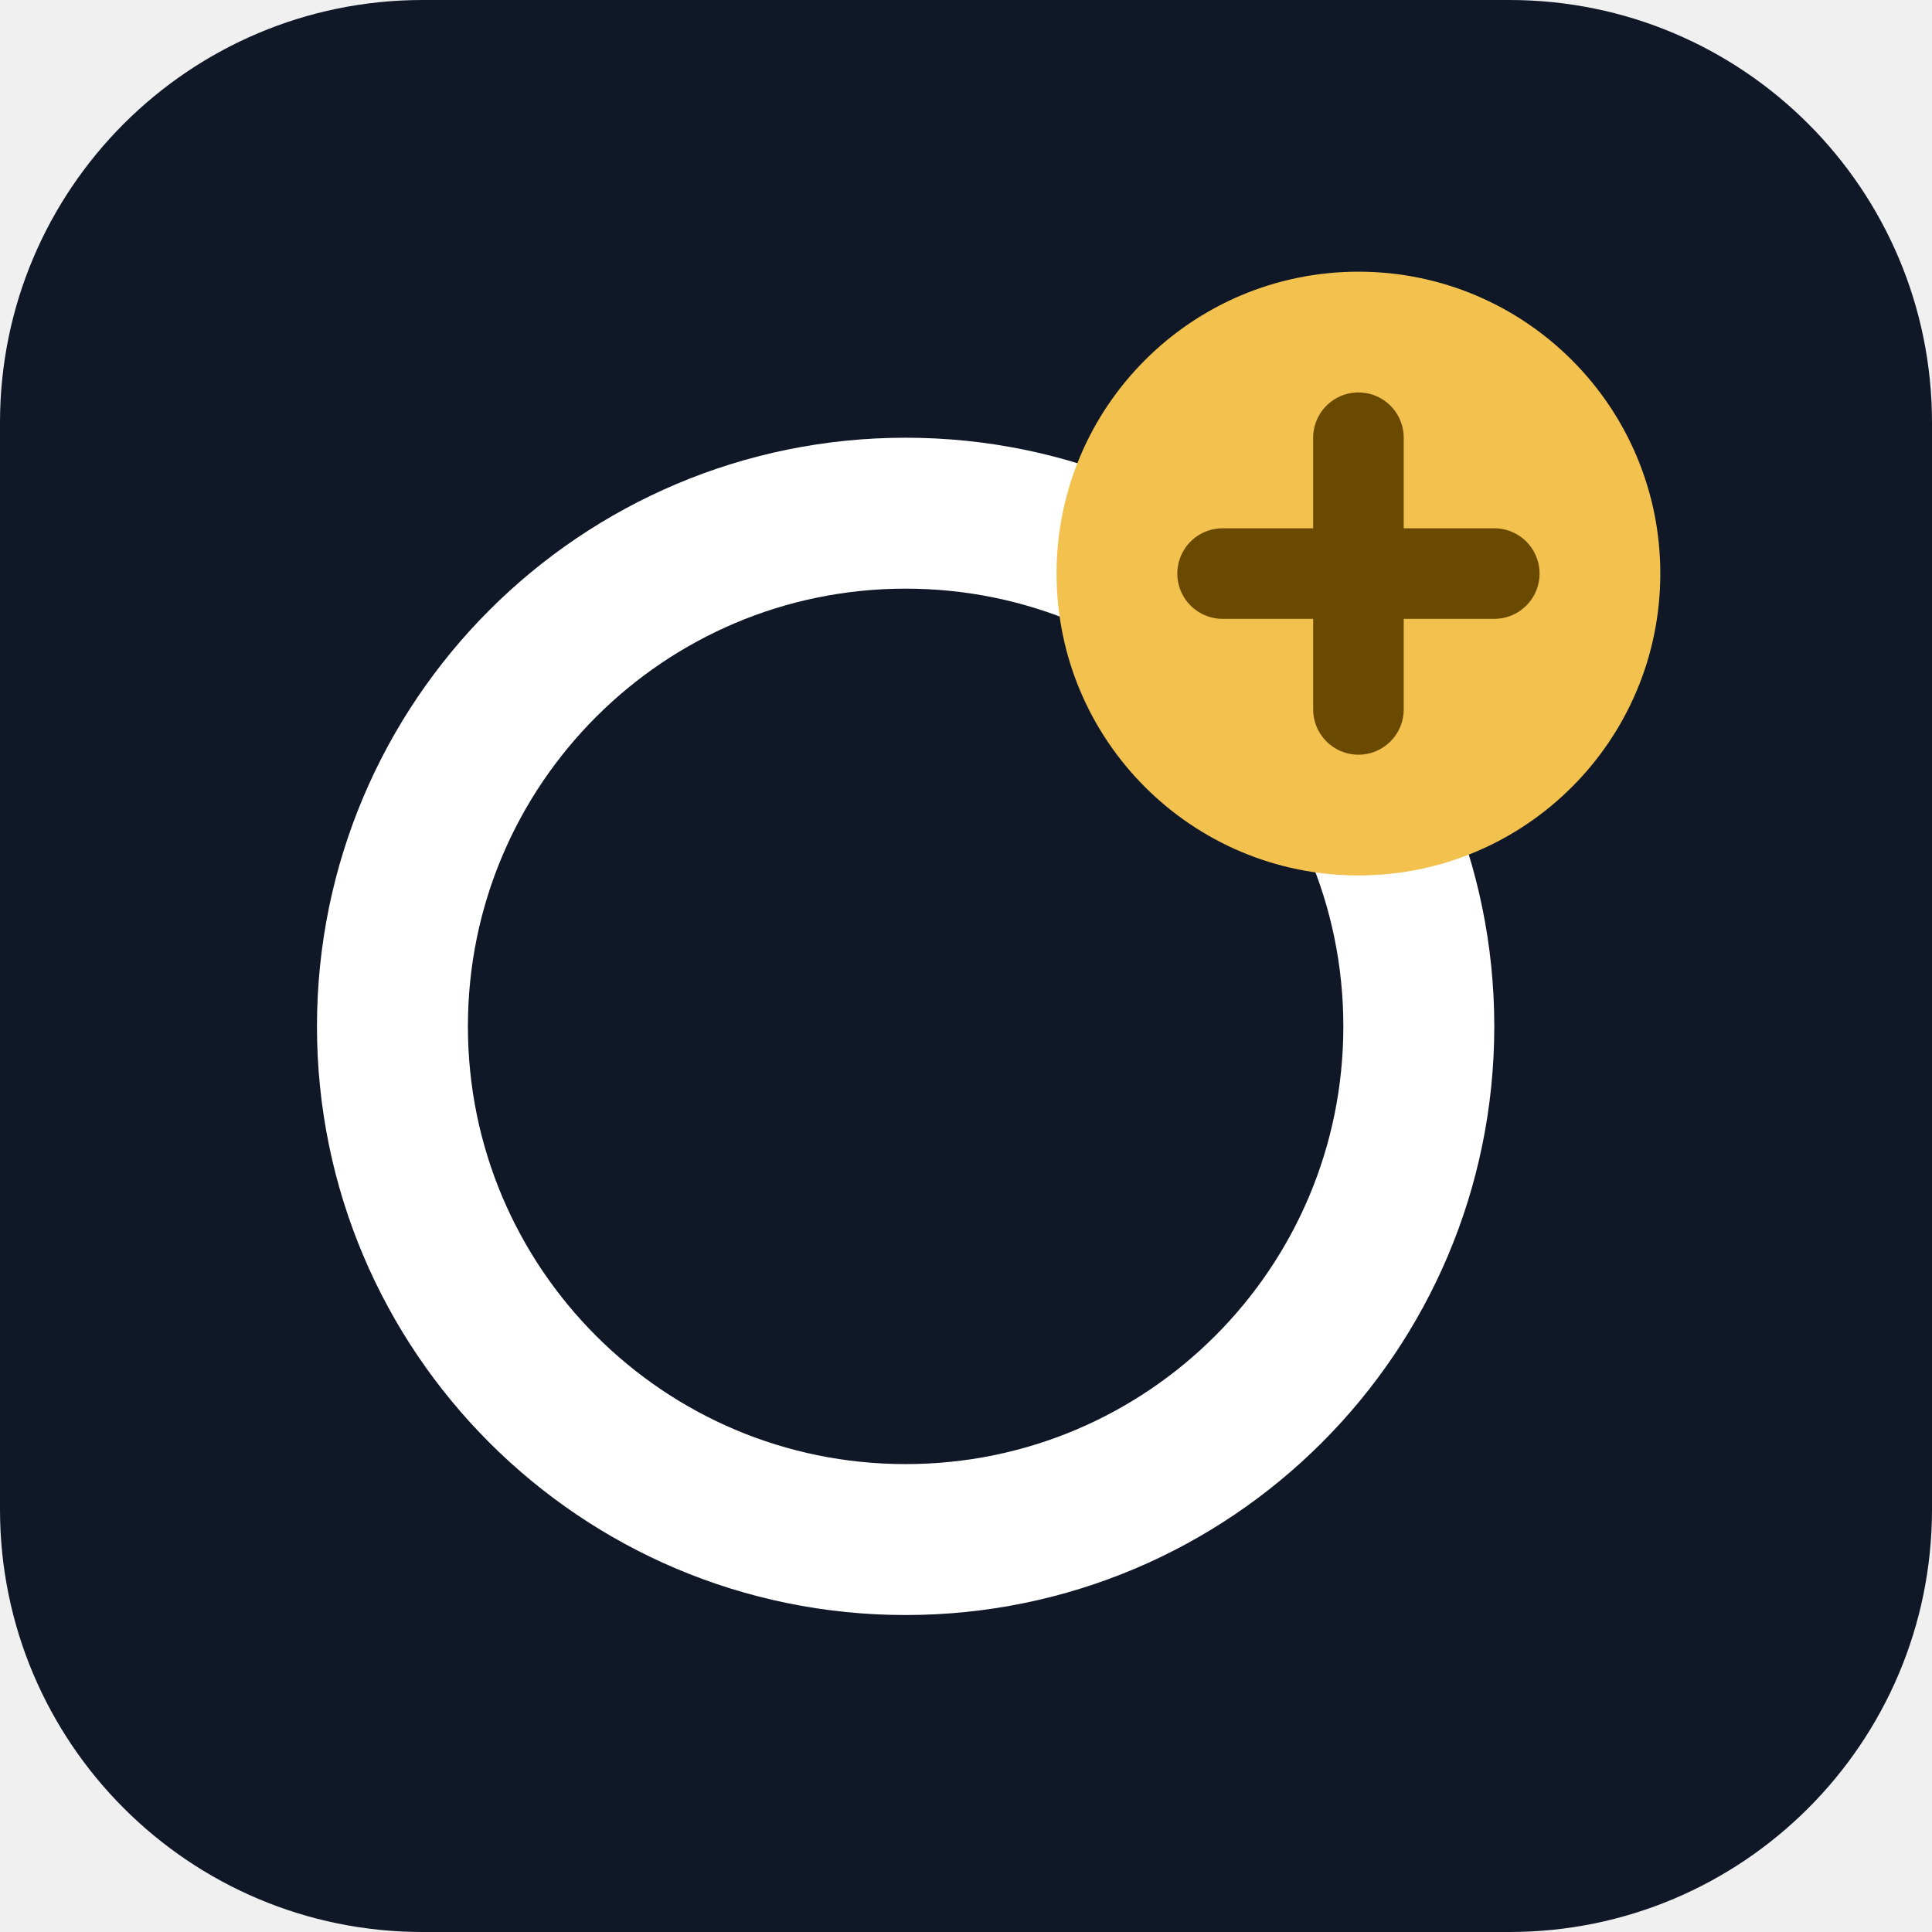
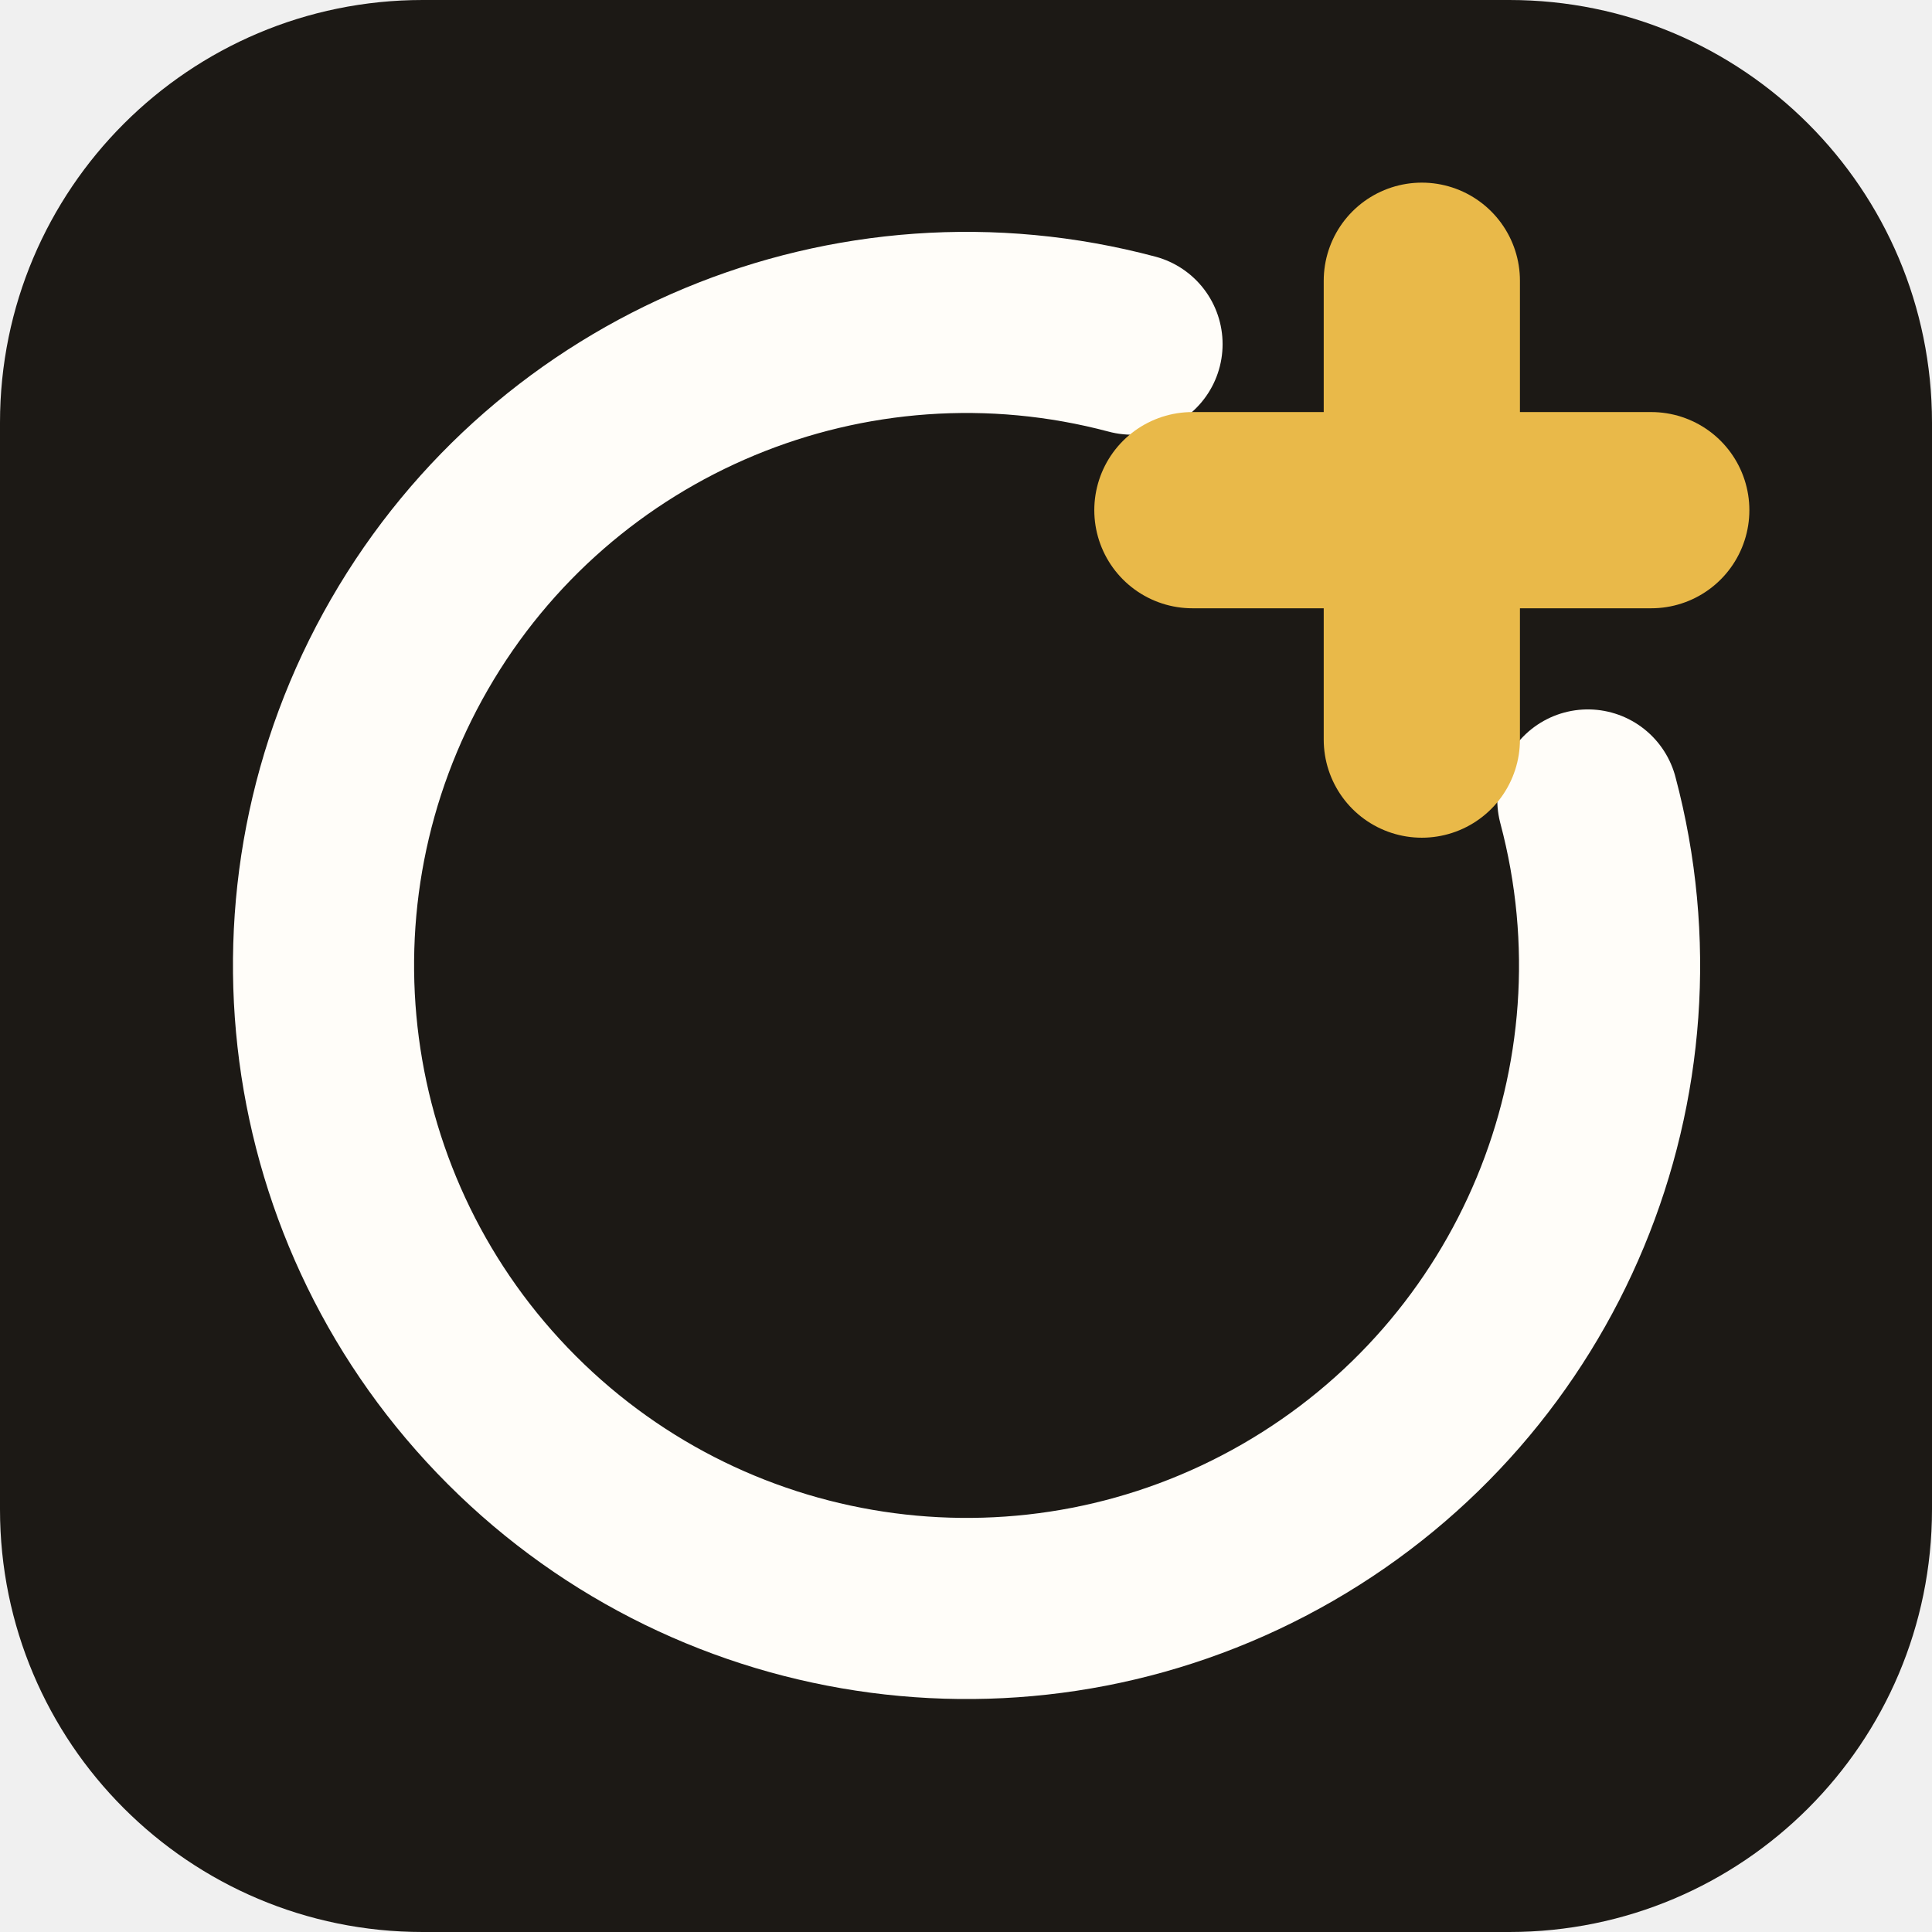
<svg xmlns="http://www.w3.org/2000/svg" viewBox="0 0 64 64">
-   <rect width="64" height="64" rx="14" fill="#101828" />
-   <circle cx="30" cy="34" r="17" fill="none" stroke="#ffffff" stroke-width="5" />
-   <circle cx="45" cy="19" r="10" fill="#f2c14e" />
-   <path d="M45 14.5v9M40.5 19h9" stroke="#6a4a00" stroke-width="3" stroke-linecap="round" />
+   <rect width="64" height="64" rx="14" fill="#1c1915" />
+   <path d="M52.6 26.5A21.3 21.3 0 1 1 37.5 11.4" fill="none" stroke="#fffdf9" stroke-width="6" stroke-linecap="round" />
+   <path d="M47.1 9.3v15.2M39.5 16.9h15.2" stroke="#e9b949" stroke-width="6.5" stroke-linecap="round" />
</svg>
